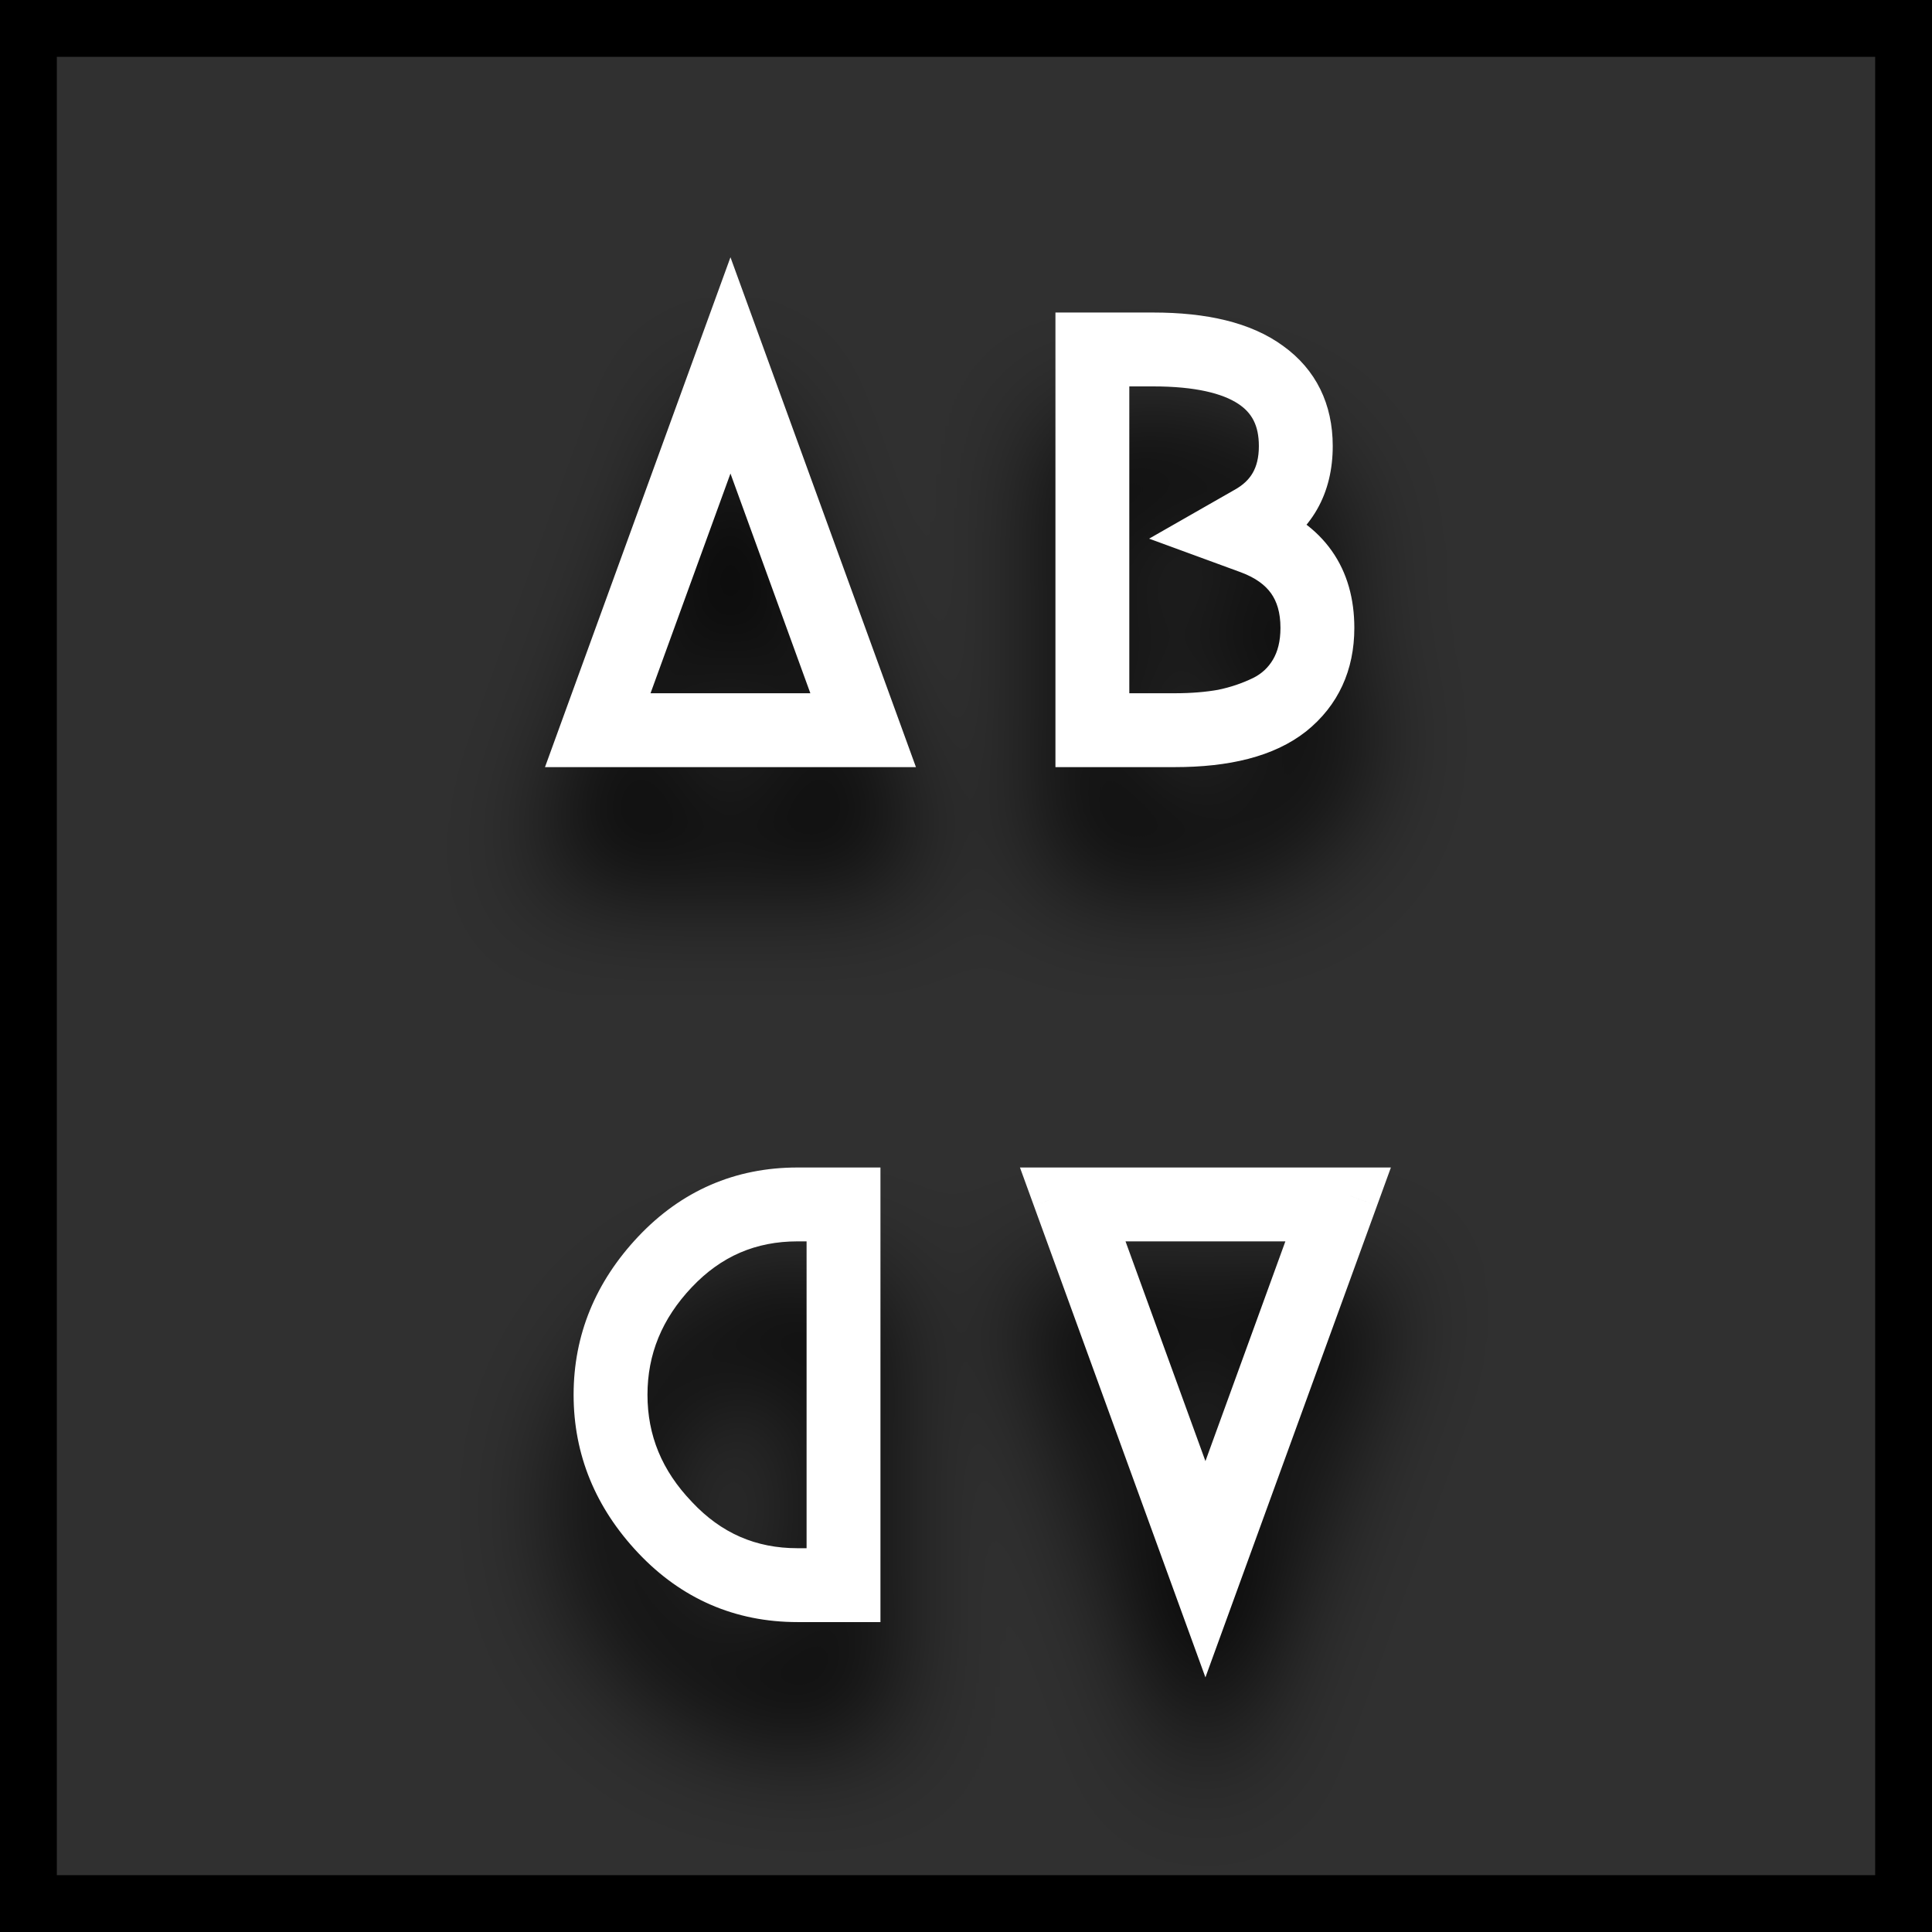
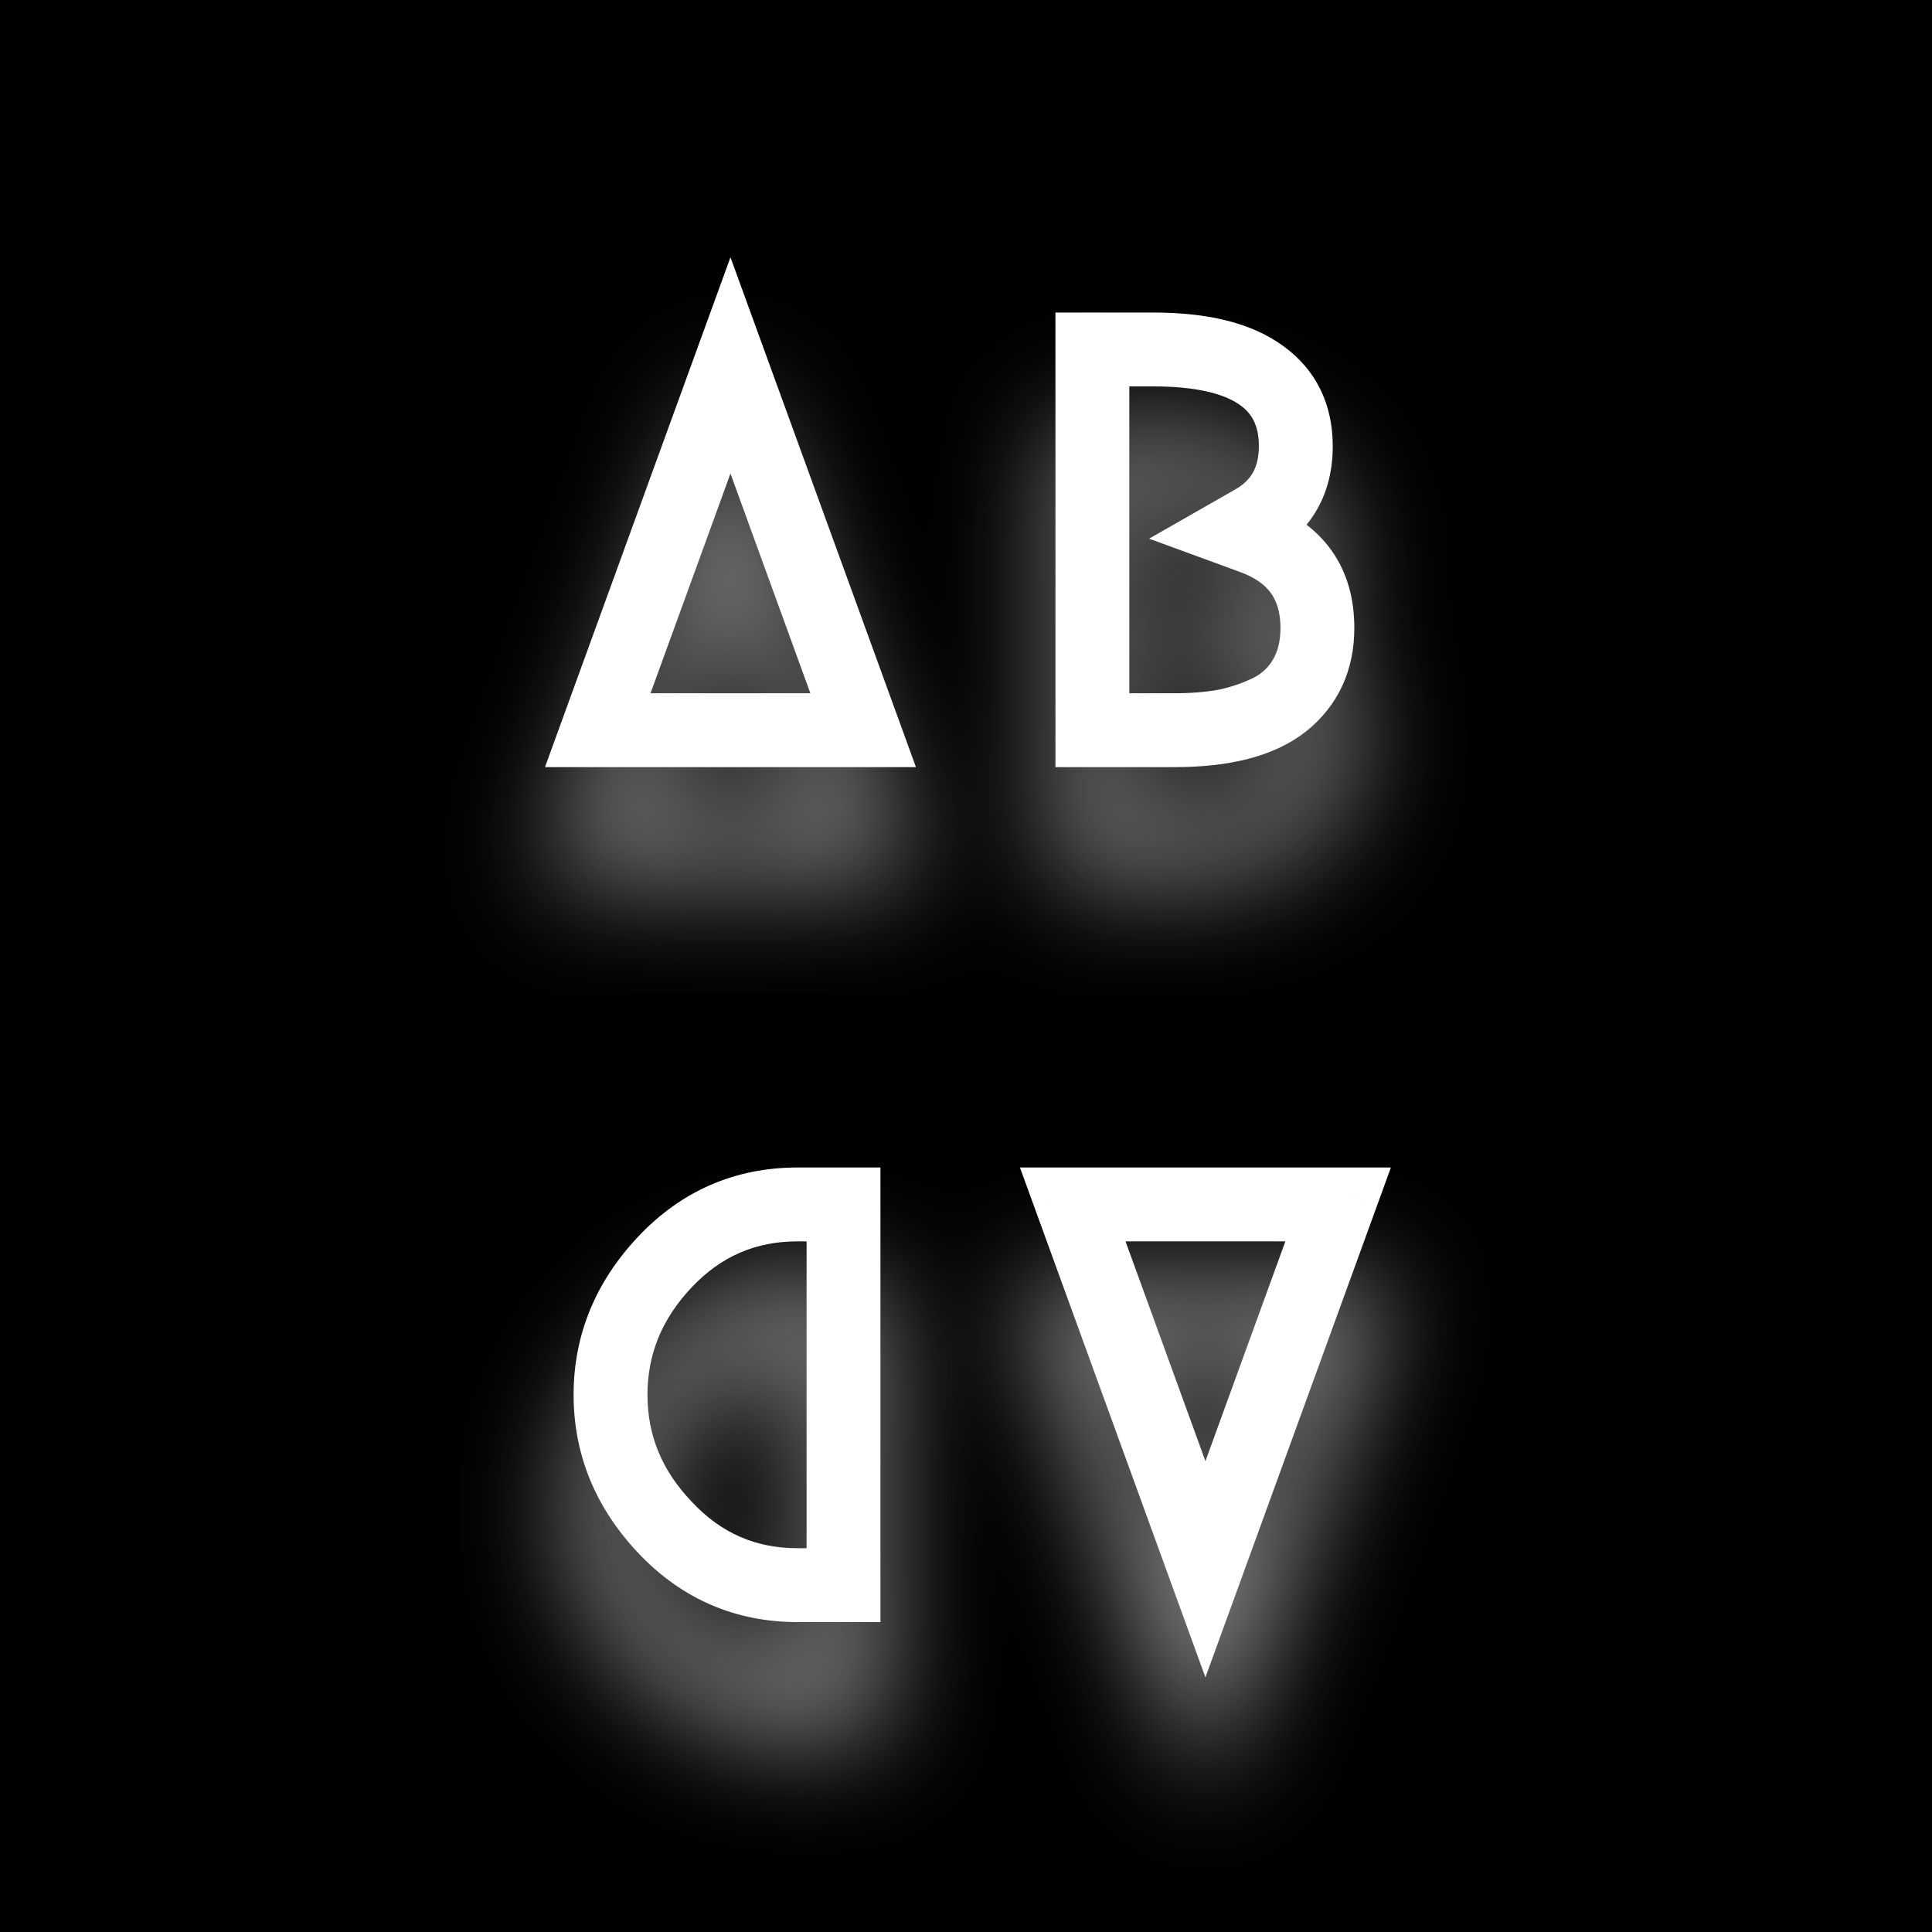
<svg xmlns="http://www.w3.org/2000/svg" width="68" height="68" viewBox="0 0 68 68" fill="none">
-   <rect x="1" y="1" width="66" height="66" fill="black" fill-opacity="0.8" stroke="black" stroke-width="2" />
+   <rect x="1" y="1" width="66" height="66" fill="black" stroke="black" stroke-width="2" />
  <g filter="url(#filter0_d)">
-     <path d="M22.59 25.4H29.95L25.71 13.74L21.25 26H20.61L25.71 11.98L30.81 26H22.59V25.4ZM41.348 26H38.148V12H40.588C42.348 12 43.675 12.327 44.568 12.98C45.461 13.62 45.908 14.527 45.908 15.7C45.908 17.033 45.348 18.013 44.228 18.64C45.855 19.253 46.668 20.407 46.668 22.1C46.668 23.3 46.228 24.253 45.348 24.96C44.468 25.653 43.135 26 41.348 26ZM41.348 25.4C41.975 25.4 42.548 25.353 43.068 25.26C43.588 25.153 44.081 24.987 44.548 24.76C45.028 24.52 45.401 24.173 45.668 23.72C45.935 23.267 46.068 22.727 46.068 22.1C46.068 20.673 45.381 19.707 44.008 19.2L42.808 18.76L43.928 18.12C44.848 17.613 45.308 16.807 45.308 15.7C45.308 13.633 43.735 12.6 40.588 12.6H38.748V25.4H41.348Z" fill="white" />
-     <path d="M22.59 25.4V24.4H21.59V25.4H22.59ZM29.95 25.4V26.4H31.378L30.89 25.058L29.95 25.4ZM25.71 13.74L26.65 13.398L25.71 10.814L24.77 13.398L25.71 13.74ZM21.25 26V27H21.95L22.19 26.342L21.25 26ZM20.61 26L19.67 25.658L19.182 27H20.61V26ZM25.71 11.98L26.65 11.638L25.71 9.055L24.77 11.638L25.71 11.98ZM30.81 26V27H32.238L31.75 25.658L30.81 26ZM22.59 26H21.59V27H22.59V26ZM22.59 26.4H29.95V24.4H22.59V26.4ZM30.89 25.058L26.65 13.398L24.77 14.082L29.01 25.742L30.89 25.058ZM24.77 13.398L20.31 25.658L22.19 26.342L26.65 14.082L24.77 13.398ZM21.25 25H20.61V27H21.25V25ZM21.55 26.342L26.65 12.322L24.77 11.638L19.67 25.658L21.55 26.342ZM24.77 12.322L29.87 26.342L31.75 25.658L26.65 11.638L24.77 12.322ZM30.81 25H22.59V27H30.81V25ZM23.59 26V25.4H21.59V26H23.59ZM38.148 26H37.148V27H38.148V26ZM38.148 12V11H37.148V12H38.148ZM44.568 12.98L43.978 13.787L43.986 13.793L44.568 12.98ZM44.228 18.64L43.74 17.767L41.863 18.817L43.875 19.576L44.228 18.64ZM45.348 24.96L45.967 25.745L45.974 25.74L45.348 24.96ZM43.068 25.26L43.245 26.244L43.257 26.242L43.269 26.24L43.068 25.26ZM44.548 24.76L44.985 25.66L44.995 25.654L44.548 24.76ZM45.668 23.72L44.806 23.213L45.668 23.72ZM44.008 19.2L44.354 18.262L44.352 18.261L44.008 19.2ZM42.808 18.76L42.312 17.892L40.445 18.959L42.464 19.699L42.808 18.76ZM43.928 18.12L43.446 17.244L43.439 17.248L43.432 17.252L43.928 18.12ZM38.748 12.6V11.6H37.748V12.6H38.748ZM38.748 25.4H37.748V26.4H38.748V25.4ZM41.348 25H38.148V27H41.348V25ZM39.148 26V12H37.148V26H39.148ZM38.148 13H40.588V11H38.148V13ZM40.588 13C42.252 13 43.33 13.314 43.978 13.787L45.158 12.173C44.019 11.34 42.444 11 40.588 11V13ZM43.986 13.793C44.597 14.231 44.908 14.823 44.908 15.7H46.908C46.908 14.23 46.326 13.009 45.15 12.167L43.986 13.793ZM44.908 15.7C44.908 16.224 44.799 16.625 44.62 16.939C44.442 17.25 44.163 17.53 43.74 17.767L44.716 19.513C45.413 19.123 45.974 18.599 46.356 17.931C46.737 17.265 46.908 16.509 46.908 15.7H44.908ZM43.875 19.576C44.545 19.828 44.974 20.163 45.241 20.541C45.506 20.918 45.668 21.418 45.668 22.1H47.668C47.668 21.089 47.423 20.165 46.875 19.389C46.329 18.614 45.538 18.065 44.581 17.704L43.875 19.576ZM45.668 22.1C45.668 23.019 45.349 23.677 44.722 24.18L45.974 25.74C47.107 24.83 47.668 23.581 47.668 22.1H45.668ZM44.729 24.174C44.103 24.668 43.035 25 41.348 25V27C43.235 27 44.833 26.639 45.967 25.745L44.729 24.174ZM41.348 26.4C42.023 26.4 42.657 26.35 43.245 26.244L42.891 24.276C42.439 24.357 41.926 24.4 41.348 24.4V26.4ZM43.269 26.24C43.869 26.117 44.441 25.923 44.985 25.66L44.111 23.86C43.721 24.05 43.307 24.19 42.867 24.28L43.269 26.24ZM44.995 25.654C45.644 25.33 46.163 24.85 46.53 24.227L44.806 23.213C44.639 23.496 44.412 23.71 44.101 23.866L44.995 25.654ZM46.53 24.227C46.903 23.593 47.068 22.871 47.068 22.1H45.068C45.068 22.583 44.966 22.94 44.806 23.213L46.53 24.227ZM47.068 22.1C47.068 21.222 46.855 20.41 46.368 19.726C45.883 19.043 45.185 18.568 44.354 18.262L43.662 20.138C44.204 20.338 44.536 20.6 44.738 20.884C44.938 21.166 45.068 21.551 45.068 22.1H47.068ZM44.352 18.261L43.152 17.821L42.464 19.699L43.664 20.139L44.352 18.261ZM43.304 19.628L44.424 18.988L43.432 17.252L42.312 17.892L43.304 19.628ZM44.41 18.996C45.01 18.666 45.499 18.214 45.832 17.63C46.163 17.05 46.308 16.394 46.308 15.7H44.308C44.308 16.113 44.223 16.414 44.094 16.64C43.967 16.863 43.766 17.068 43.446 17.244L44.41 18.996ZM46.308 15.7C46.308 14.369 45.776 13.261 44.677 12.539C43.651 11.865 42.239 11.6 40.588 11.6V13.6C42.084 13.6 43.032 13.851 43.579 14.211C44.053 14.522 44.308 14.964 44.308 15.7H46.308ZM40.588 11.6H38.748V13.6H40.588V11.6ZM37.748 12.6V25.4H39.748V12.6H37.748ZM38.748 26.4H41.348V24.4H38.748V26.4Z" fill="white" />
+     <path d="M22.59 25.4H29.95L25.71 13.74L21.25 26H20.61L25.71 11.98L30.81 26H22.59V25.4ZM41.348 26H38.148V12H40.588C42.348 12 43.675 12.327 44.568 12.98C45.461 13.62 45.908 14.527 45.908 15.7C45.908 17.033 45.348 18.013 44.228 18.64C45.855 19.253 46.668 20.407 46.668 22.1C46.668 23.3 46.228 24.253 45.348 24.96C44.468 25.653 43.135 26 41.348 26ZM41.348 25.4C41.975 25.4 42.548 25.353 43.068 25.26C43.588 25.153 44.081 24.987 44.548 24.76C45.028 24.52 45.401 24.173 45.668 23.72C45.935 23.267 46.068 22.727 46.068 22.1C46.068 20.673 45.381 19.707 44.008 19.2L42.808 18.76L43.928 18.12C44.848 17.613 45.308 16.807 45.308 15.7C45.308 13.633 43.735 12.6 40.588 12.6H38.748V25.4H41.348Z" fill="#F2F2F2" />
+     <path d="M22.59 25.4V24.4H21.59V25.4H22.59ZM29.95 25.4V26.4H31.378L30.89 25.058L29.95 25.4ZM25.71 13.74L26.65 13.398L25.71 10.814L24.77 13.398L25.71 13.74ZM21.25 26V27H21.95L22.19 26.342L21.25 26ZM20.61 26L19.67 25.658L19.182 27H20.61V26ZM25.71 11.98L26.65 11.638L25.71 9.055L24.77 11.638L25.71 11.98ZM30.81 26V27H32.238L31.75 25.658L30.81 26ZM22.59 26H21.59V27H22.59V26ZM22.59 26.4H29.95V24.4H22.59V26.4ZM30.89 25.058L26.65 13.398L24.77 14.082L29.01 25.742L30.89 25.058ZM24.77 13.398L20.31 25.658L22.19 26.342L26.65 14.082L24.77 13.398ZM21.25 25H20.61V27H21.25V25ZM21.55 26.342L26.65 12.322L24.77 11.638L19.67 25.658L21.55 26.342ZM24.77 12.322L29.87 26.342L31.75 25.658L26.65 11.638L24.77 12.322ZM30.81 25H22.59V27H30.81V25ZM23.59 26V25.4H21.59V26H23.59ZM38.148 26H37.148V27H38.148V26ZM38.148 12V11H37.148V12H38.148ZM44.568 12.98L43.978 13.787L43.986 13.793L44.568 12.98ZM44.228 18.64L43.74 17.767L41.863 18.817L43.875 19.576L44.228 18.64ZM45.348 24.96L45.967 25.745L45.974 25.74L45.348 24.96ZM43.068 25.26L43.245 26.244L43.257 26.242L43.269 26.24L43.068 25.26ZM44.548 24.76L44.985 25.66L44.995 25.654L44.548 24.76ZM45.668 23.72L44.806 23.213L44.806 23.213L45.668 23.72ZM44.008 19.2L44.354 18.262L44.352 18.261L44.008 19.2ZM42.808 18.76L42.312 17.892L40.445 18.959L42.464 19.699L42.808 18.76ZM43.928 18.12L43.446 17.244L43.439 17.248L43.432 17.252L43.928 18.12ZM38.748 12.6V11.6H37.748V12.6H38.748ZM38.748 25.4H37.748V26.4H38.748V25.4ZM41.348 25H38.148V27H41.348V25ZM39.148 26V12H37.148V26H39.148ZM38.148 13H40.588V11H38.148V13ZM40.588 13C42.252 13 43.33 13.314 43.978 13.787L45.158 12.173C44.019 11.34 42.444 11 40.588 11V13ZM43.986 13.793C44.597 14.231 44.908 14.823 44.908 15.7H46.908C46.908 14.23 46.326 13.009 45.15 12.167L43.986 13.793ZM44.908 15.7C44.908 16.224 44.799 16.625 44.62 16.939C44.442 17.25 44.163 17.53 43.74 17.767L44.716 19.513C45.413 19.123 45.974 18.599 46.356 17.931C46.737 17.265 46.908 16.509 46.908 15.7H44.908ZM43.875 19.576C44.545 19.828 44.974 20.163 45.241 20.541C45.506 20.918 45.668 21.418 45.668 22.1H47.668C47.668 21.089 47.423 20.165 46.875 19.389C46.329 18.614 45.538 18.065 44.581 17.704L43.875 19.576ZM45.668 22.1C45.668 23.019 45.349 23.677 44.722 24.18L45.974 25.74C47.107 24.83 47.668 23.581 47.668 22.1H45.668ZM44.729 24.174C44.103 24.668 43.035 25 41.348 25V27C43.235 27 44.833 26.639 45.967 25.745L44.729 24.174ZM41.348 26.4C42.023 26.4 42.657 26.35 43.245 26.244L42.891 24.276C42.439 24.357 41.926 24.4 41.348 24.4V26.4ZM43.269 26.24C43.869 26.117 44.441 25.923 44.985 25.66L44.111 23.86C43.721 24.05 43.307 24.19 42.867 24.28L43.269 26.24ZM44.995 25.654C45.644 25.33 46.163 24.85 46.53 24.227L44.806 23.213C44.639 23.496 44.412 23.71 44.101 23.866L44.995 25.654ZM46.53 24.227C46.903 23.593 47.068 22.871 47.068 22.1H45.068C45.068 22.583 44.966 22.94 44.806 23.213L46.53 24.227ZM47.068 22.1C47.068 21.222 46.855 20.41 46.368 19.726C45.883 19.043 45.185 18.568 44.354 18.262L43.662 20.138C44.204 20.338 44.536 20.6 44.738 20.884C44.938 21.166 45.068 21.551 45.068 22.1H47.068ZM44.352 18.261L43.152 17.821L42.464 19.699L43.664 20.139L44.352 18.261ZM43.304 19.628L44.424 18.988L43.432 17.252L42.312 17.892L43.304 19.628ZM44.41 18.996C45.01 18.666 45.499 18.214 45.832 17.63C46.163 17.05 46.308 16.394 46.308 15.7H44.308C44.308 16.113 44.223 16.414 44.094 16.64C43.967 16.863 43.766 17.068 43.446 17.244L44.41 18.996ZM46.308 15.7C46.308 14.369 45.776 13.261 44.677 12.539C43.651 11.865 42.239 11.6 40.588 11.6V13.6C42.084 13.6 43.032 13.851 43.579 14.211C44.053 14.522 44.308 14.964 44.308 15.7H46.308ZM40.588 11.6H38.748V13.6H40.588V11.6ZM37.748 12.6V25.4H39.748V12.6H37.748ZM38.748 26.4H41.348V24.4H38.748V26.4Z" fill="white" />
  </g>
  <g filter="url(#filter1_d)">
-     <path d="M45.547 42.692H38.187L42.427 54.352L46.887 42.092H47.527L42.427 56.112L37.327 42.092H45.547V42.692ZM28.069 42.092H29.989L29.989 56.092H28.069C26.149 56.092 24.522 55.386 23.189 53.972C21.855 52.559 21.189 50.932 21.189 49.092C21.189 47.252 21.855 45.626 23.189 44.212C24.522 42.799 26.149 42.092 28.069 42.092ZM28.069 42.692C26.322 42.692 24.842 43.332 23.629 44.612C22.402 45.906 21.789 47.399 21.789 49.092C21.789 50.786 22.402 52.272 23.629 53.552C24.842 54.846 26.322 55.492 28.069 55.492H29.389L29.389 42.692H28.069Z" fill="white" />
-     <path d="M45.547 42.692V43.692H46.547V42.692H45.547ZM38.187 42.692V41.692H36.759L37.247 43.034L38.187 42.692ZM42.427 54.352L41.487 54.694L42.426 57.278L43.367 54.694L42.427 54.352ZM46.887 42.092V41.092H46.186L45.947 41.751L46.887 42.092ZM47.527 42.092L48.467 42.434L48.955 41.092H47.527V42.092ZM42.427 56.112L41.487 56.454L42.427 59.038L43.367 56.454L42.427 56.112ZM37.327 42.092V41.092H35.899L36.387 42.434L37.327 42.092ZM45.547 42.092H46.547V41.092H45.547V42.092ZM45.547 41.692H38.187V43.692H45.547V41.692ZM37.247 43.034L41.487 54.694L43.367 54.011L39.127 42.351L37.247 43.034ZM43.367 54.694L47.827 42.434L45.947 41.751L41.487 54.011L43.367 54.694ZM46.887 43.092H47.527V41.092H46.887V43.092ZM46.587 41.751L41.487 55.77L43.367 56.454L48.467 42.434L46.587 41.751ZM43.367 55.77L38.267 41.751L36.387 42.434L41.487 56.454L43.367 55.77ZM37.327 43.092H45.547V41.092H37.327V43.092ZM44.547 42.092V42.692H46.547V42.092H44.547ZM29.989 42.092H30.989V41.092H29.989V42.092ZM29.989 56.092V57.092H30.989V56.092H29.989ZM23.189 53.972L23.916 53.286L23.189 53.972ZM23.189 44.212L23.916 44.898V44.898L23.189 44.212ZM23.629 44.612L24.354 45.3L24.355 45.3L23.629 44.612ZM23.629 53.552L24.358 52.868L24.351 52.86L23.629 53.552ZM29.389 55.492V56.492H30.389V55.492H29.389ZM29.389 42.692H30.389V41.692H29.389V42.692ZM28.069 43.092H29.989V41.092H28.069V43.092ZM28.989 42.092L28.989 56.092H30.989L30.989 42.092H28.989ZM29.989 55.092H28.069V57.092H29.989V55.092ZM28.069 55.092C26.428 55.092 25.063 54.502 23.916 53.286L22.461 54.658C23.981 56.269 25.87 57.092 28.069 57.092V55.092ZM23.916 53.286C22.747 52.047 22.189 50.662 22.189 49.092H20.189C20.189 51.203 20.964 53.071 22.461 54.658L23.916 53.286ZM22.189 49.092C22.189 47.523 22.747 46.138 23.916 44.898L22.461 43.526C20.964 45.114 20.189 46.982 20.189 49.092H22.189ZM23.916 44.898C25.063 43.683 26.428 43.092 28.069 43.092V41.092C25.87 41.092 23.981 41.915 22.461 43.526L23.916 44.898ZM28.069 41.692C26.045 41.692 24.303 42.447 22.903 43.924L24.355 45.3C25.381 44.217 26.6 43.692 28.069 43.692V41.692ZM22.903 43.924C21.511 45.392 20.789 47.128 20.789 49.092H22.789C22.789 47.669 23.294 46.419 24.354 45.3L22.903 43.924ZM20.789 49.092C20.789 51.057 21.511 52.788 22.907 54.244L24.351 52.86C23.293 51.757 22.789 50.515 22.789 49.092H20.789ZM22.899 54.236C24.299 55.728 26.041 56.492 28.069 56.492V54.492C26.603 54.492 25.386 53.964 24.358 52.868L22.899 54.236ZM28.069 56.492H29.389V54.492H28.069V56.492ZM30.389 55.492L30.389 42.692H28.389L28.389 55.492H30.389ZM29.389 41.692H28.069V43.692H29.389V41.692Z" fill="white" />
+     <path d="M45.547 42.692H38.187L42.427 54.352L46.887 42.092H47.527L42.427 56.112L37.327 42.092H45.547V42.692ZM28.069 42.092H29.989L29.989 56.092H28.069C26.149 56.092 24.522 55.386 23.189 53.972C21.855 52.559 21.189 50.932 21.189 49.092C21.189 47.252 21.855 45.626 23.189 44.212C24.522 42.799 26.149 42.092 28.069 42.092ZM28.069 42.692C26.322 42.692 24.842 43.332 23.629 44.612C22.402 45.906 21.789 47.399 21.789 49.092C21.789 50.786 22.402 52.272 23.629 53.552C24.842 54.846 26.322 55.492 28.069 55.492H29.389L29.389 42.692H28.069Z" fill="#F2F2F2" />
+     <path d="M45.547 42.692V43.692H46.547V42.692H45.547ZM38.187 42.692V41.692H36.759L37.247 43.034L38.187 42.692ZM42.427 54.352L41.487 54.694L42.426 57.278L43.367 54.694L42.427 54.352ZM46.887 42.092V41.092H46.186L45.947 41.75L46.887 42.092ZM47.527 42.092L48.467 42.434L48.955 41.092H47.527V42.092ZM42.427 56.112L41.487 56.454L42.427 59.038L43.367 56.454L42.427 56.112ZM37.327 42.092V41.092H35.899L36.387 42.434L37.327 42.092ZM45.547 42.092H46.547V41.092H45.547V42.092ZM45.547 41.692H38.187V43.692H45.547V41.692ZM37.247 43.034L41.487 54.694L43.367 54.011L39.127 42.351L37.247 43.034ZM43.367 54.694L47.827 42.434L45.947 41.75L41.487 54.011L43.367 54.694ZM46.887 43.092H47.527V41.092H46.887V43.092ZM46.587 41.751L41.487 55.77L43.367 56.454L48.467 42.434L46.587 41.751ZM43.367 55.77L38.267 41.751L36.387 42.434L41.487 56.454L43.367 55.77ZM37.327 43.092H45.547V41.092H37.327V43.092ZM44.547 42.092V42.692H46.547V42.092H44.547ZM29.989 42.092H30.989V41.092H29.989V42.092ZM29.989 56.092V57.092H30.989V56.092H29.989ZM23.189 53.972L23.916 53.286L23.916 53.286L23.189 53.972ZM23.189 44.212L23.916 44.898L23.916 44.898L23.189 44.212ZM23.629 44.612L24.354 45.3L24.355 45.3L23.629 44.612ZM23.629 53.552L24.358 52.868L24.351 52.86L23.629 53.552ZM29.389 55.492V56.492H30.389V55.492H29.389ZM29.389 42.692H30.389V41.692H29.389V42.692ZM28.069 43.092H29.989V41.092H28.069V43.092ZM28.989 42.092L28.989 56.092H30.989L30.989 42.092H28.989ZM29.989 55.092H28.069V57.092H29.989V55.092ZM28.069 55.092C26.428 55.092 25.063 54.502 23.916 53.286L22.461 54.658C23.981 56.269 25.87 57.092 28.069 57.092V55.092ZM23.916 53.286C22.747 52.047 22.189 50.662 22.189 49.092H20.189C20.189 51.203 20.964 53.071 22.461 54.658L23.916 53.286ZM22.189 49.092C22.189 47.523 22.747 46.138 23.916 44.898L22.461 43.526C20.964 45.114 20.189 46.982 20.189 49.092H22.189ZM23.916 44.898C25.063 43.683 26.428 43.092 28.069 43.092V41.092C25.87 41.092 23.981 41.915 22.461 43.526L23.916 44.898ZM28.069 41.692C26.045 41.692 24.303 42.447 22.903 43.924L24.355 45.3C25.381 44.217 26.6 43.692 28.069 43.692V41.692ZM22.903 43.924C21.511 45.392 20.789 47.128 20.789 49.092H22.789C22.789 47.669 23.294 46.419 24.354 45.3L22.903 43.924ZM20.789 49.092C20.789 51.057 21.511 52.788 22.907 54.244L24.351 52.86C23.293 51.757 22.789 50.515 22.789 49.092H20.789ZM22.899 54.236C24.299 55.728 26.041 56.492 28.069 56.492V54.492C26.603 54.492 25.386 53.964 24.358 52.868L22.899 54.236ZM28.069 56.492H29.389V54.492H28.069V56.492ZM30.389 55.492L30.389 42.692H28.389L28.389 55.492H30.389ZM29.389 41.692H28.069V43.692H29.389V41.692Z" fill="white" />
  </g>
  <defs>
    <filter id="filter0_d" x="15.182" y="9.055" width="36.486" height="25.945" filterUnits="userSpaceOnUse" color-interpolation-filters="sRGB">
      <feFlood flood-opacity="0" result="BackgroundImageFix" />
      <feColorMatrix in="SourceAlpha" type="matrix" values="0 0 0 0 0 0 0 0 0 0 0 0 0 0 0 0 0 0 127 0" />
      <feOffset dy="4" />
      <feGaussianBlur stdDeviation="2" />
-       <feColorMatrix type="matrix" values="0 0 0 0 0 0 0 0 0 0 0 0 0 0 0 0 0 0 1 0" />
+       <feColorMatrix type="matrix" values="0 0 0 0 0.529 0 0 0 0 0.529 0 0 0 0 0.529 0 0 0 1 0" />
      <feBlend mode="normal" in2="BackgroundImageFix" result="effect1_dropShadow" />
      <feBlend mode="normal" in="SourceGraphic" in2="effect1_dropShadow" result="shape" />
    </filter>
    <filter id="filter1_d" x="16.189" y="41.092" width="36.766" height="25.945" filterUnits="userSpaceOnUse" color-interpolation-filters="sRGB">
      <feFlood flood-opacity="0" result="BackgroundImageFix" />
      <feColorMatrix in="SourceAlpha" type="matrix" values="0 0 0 0 0 0 0 0 0 0 0 0 0 0 0 0 0 0 127 0" />
      <feOffset dy="4" />
      <feGaussianBlur stdDeviation="2" />
-       <feColorMatrix type="matrix" values="0 0 0 0 0 0 0 0 0 0 0 0 0 0 0 0 0 0 1 0" />
+       <feColorMatrix type="matrix" values="0 0 0 0 0.588 0 0 0 0 0.588 0 0 0 0 0.588 0 0 0 1 0" />
      <feBlend mode="normal" in2="BackgroundImageFix" result="effect1_dropShadow" />
      <feBlend mode="normal" in="SourceGraphic" in2="effect1_dropShadow" result="shape" />
    </filter>
  </defs>
</svg>
